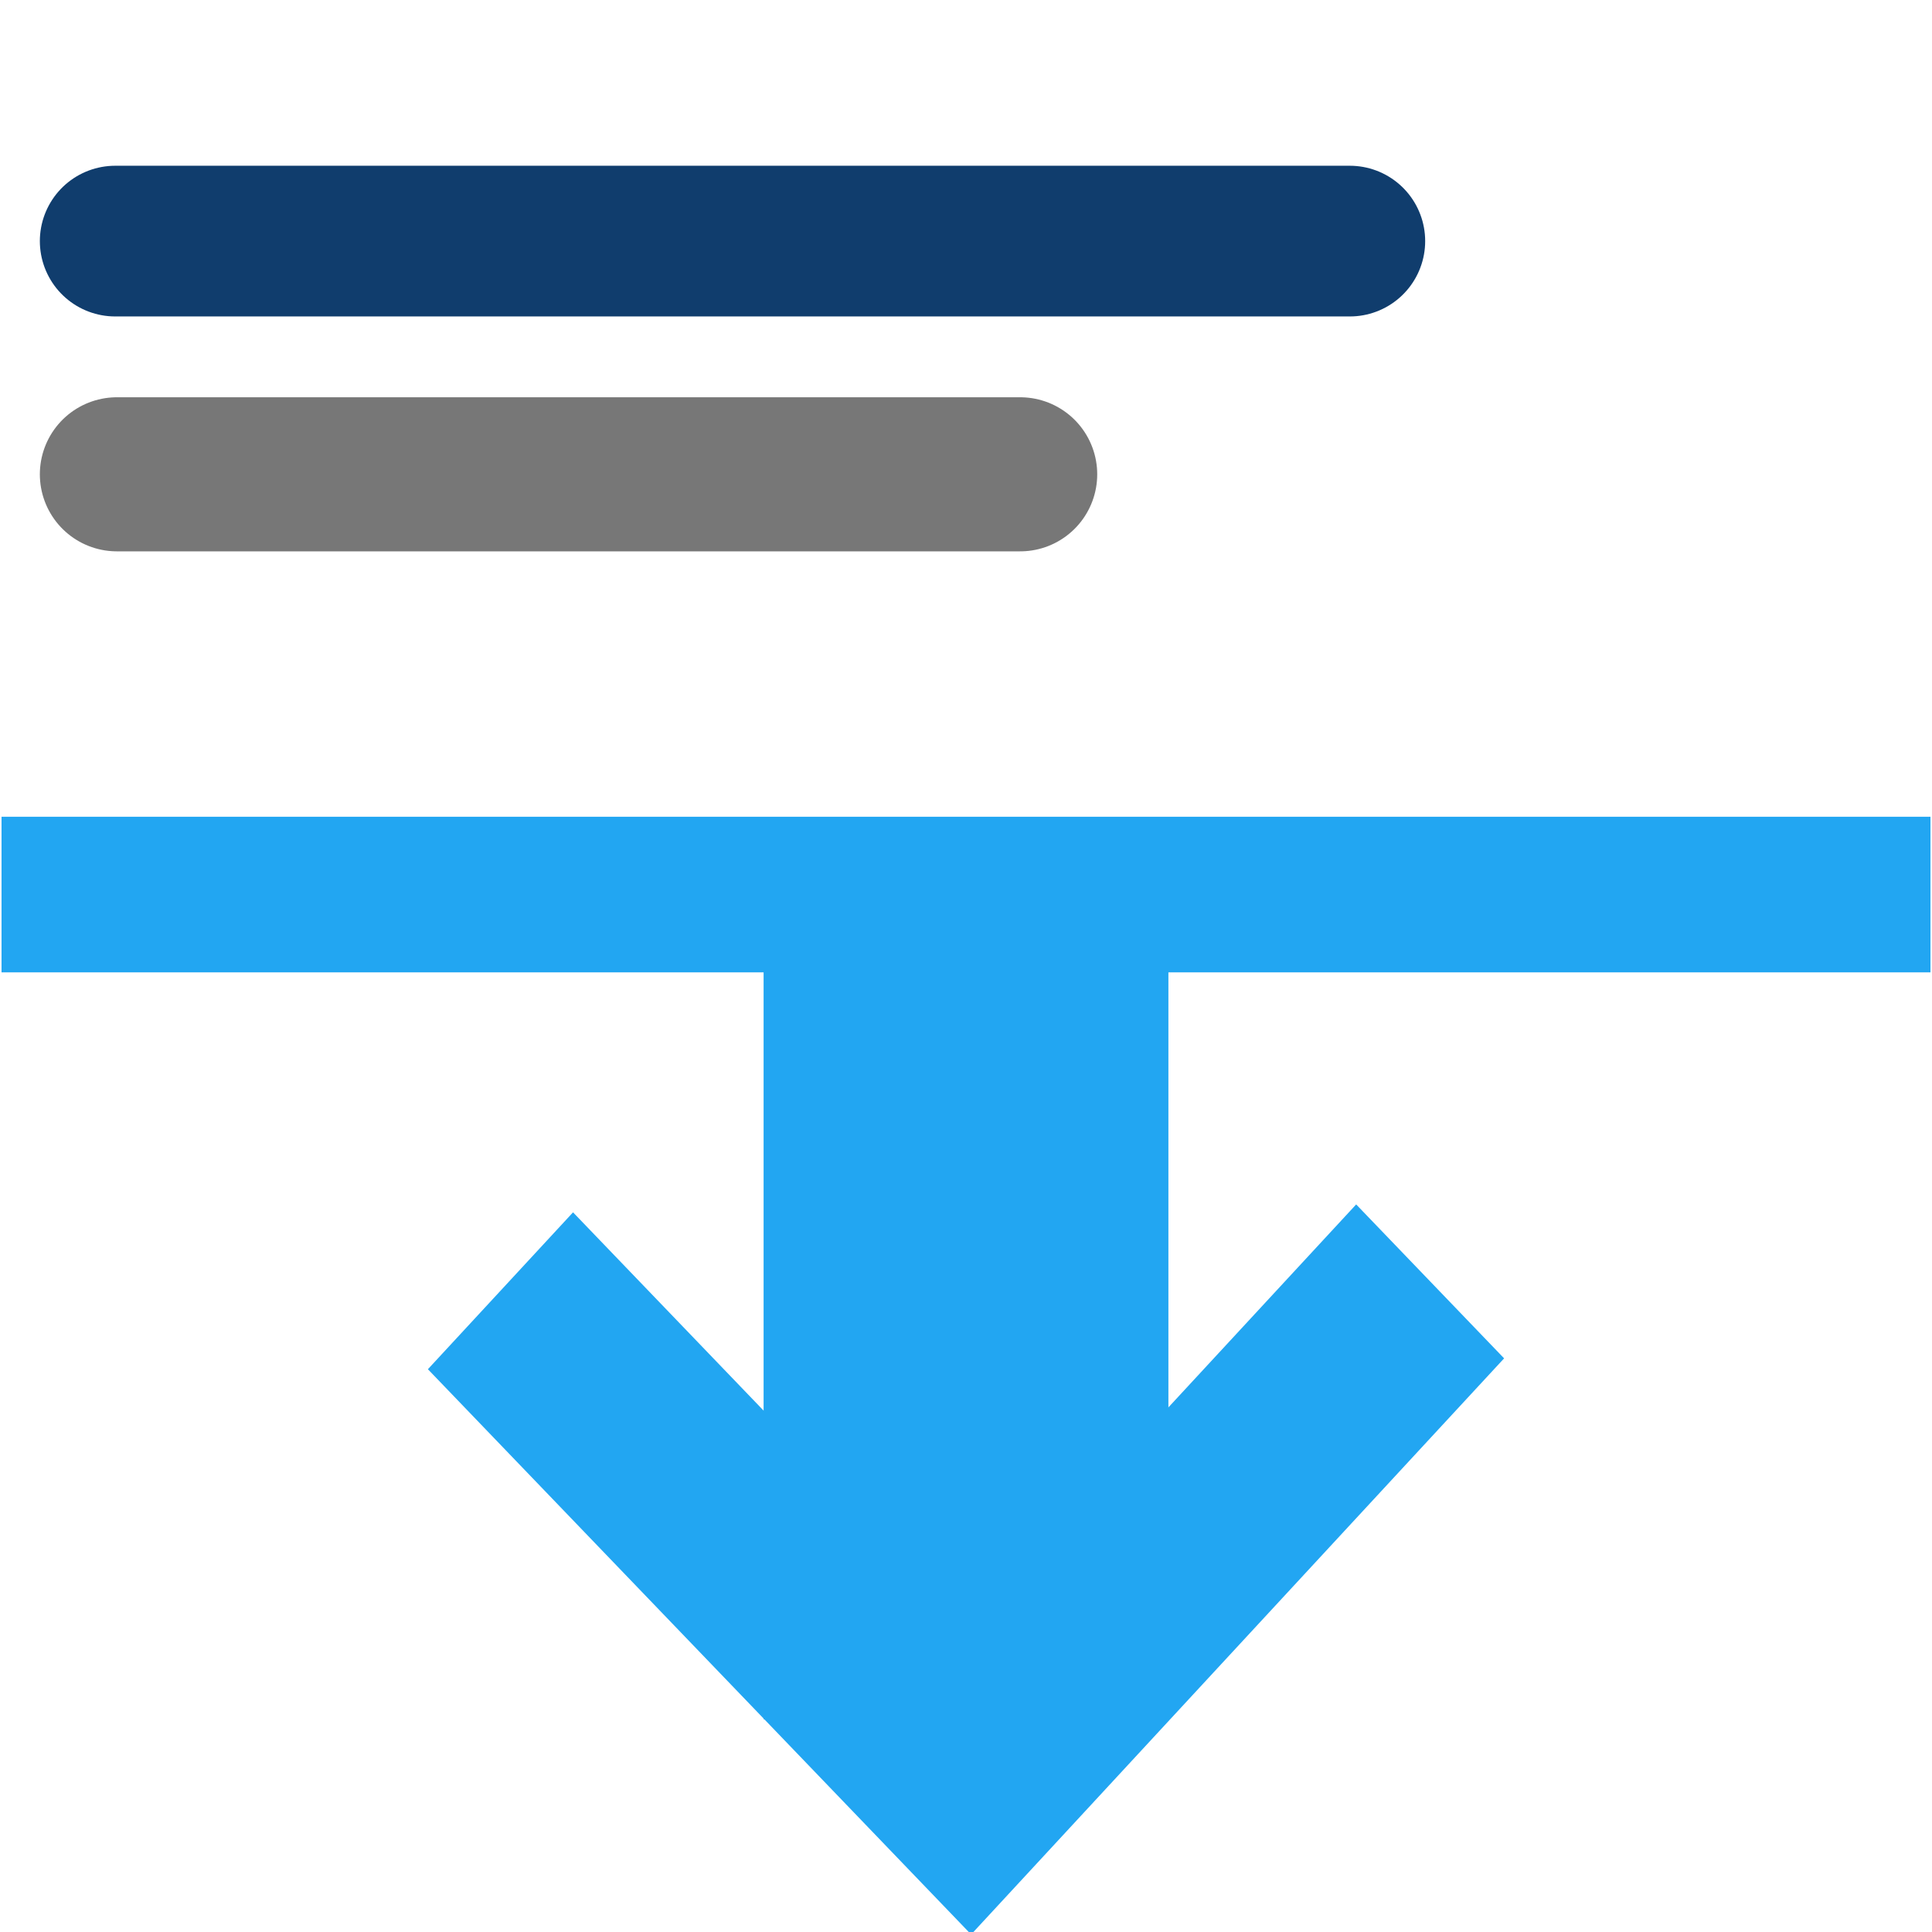
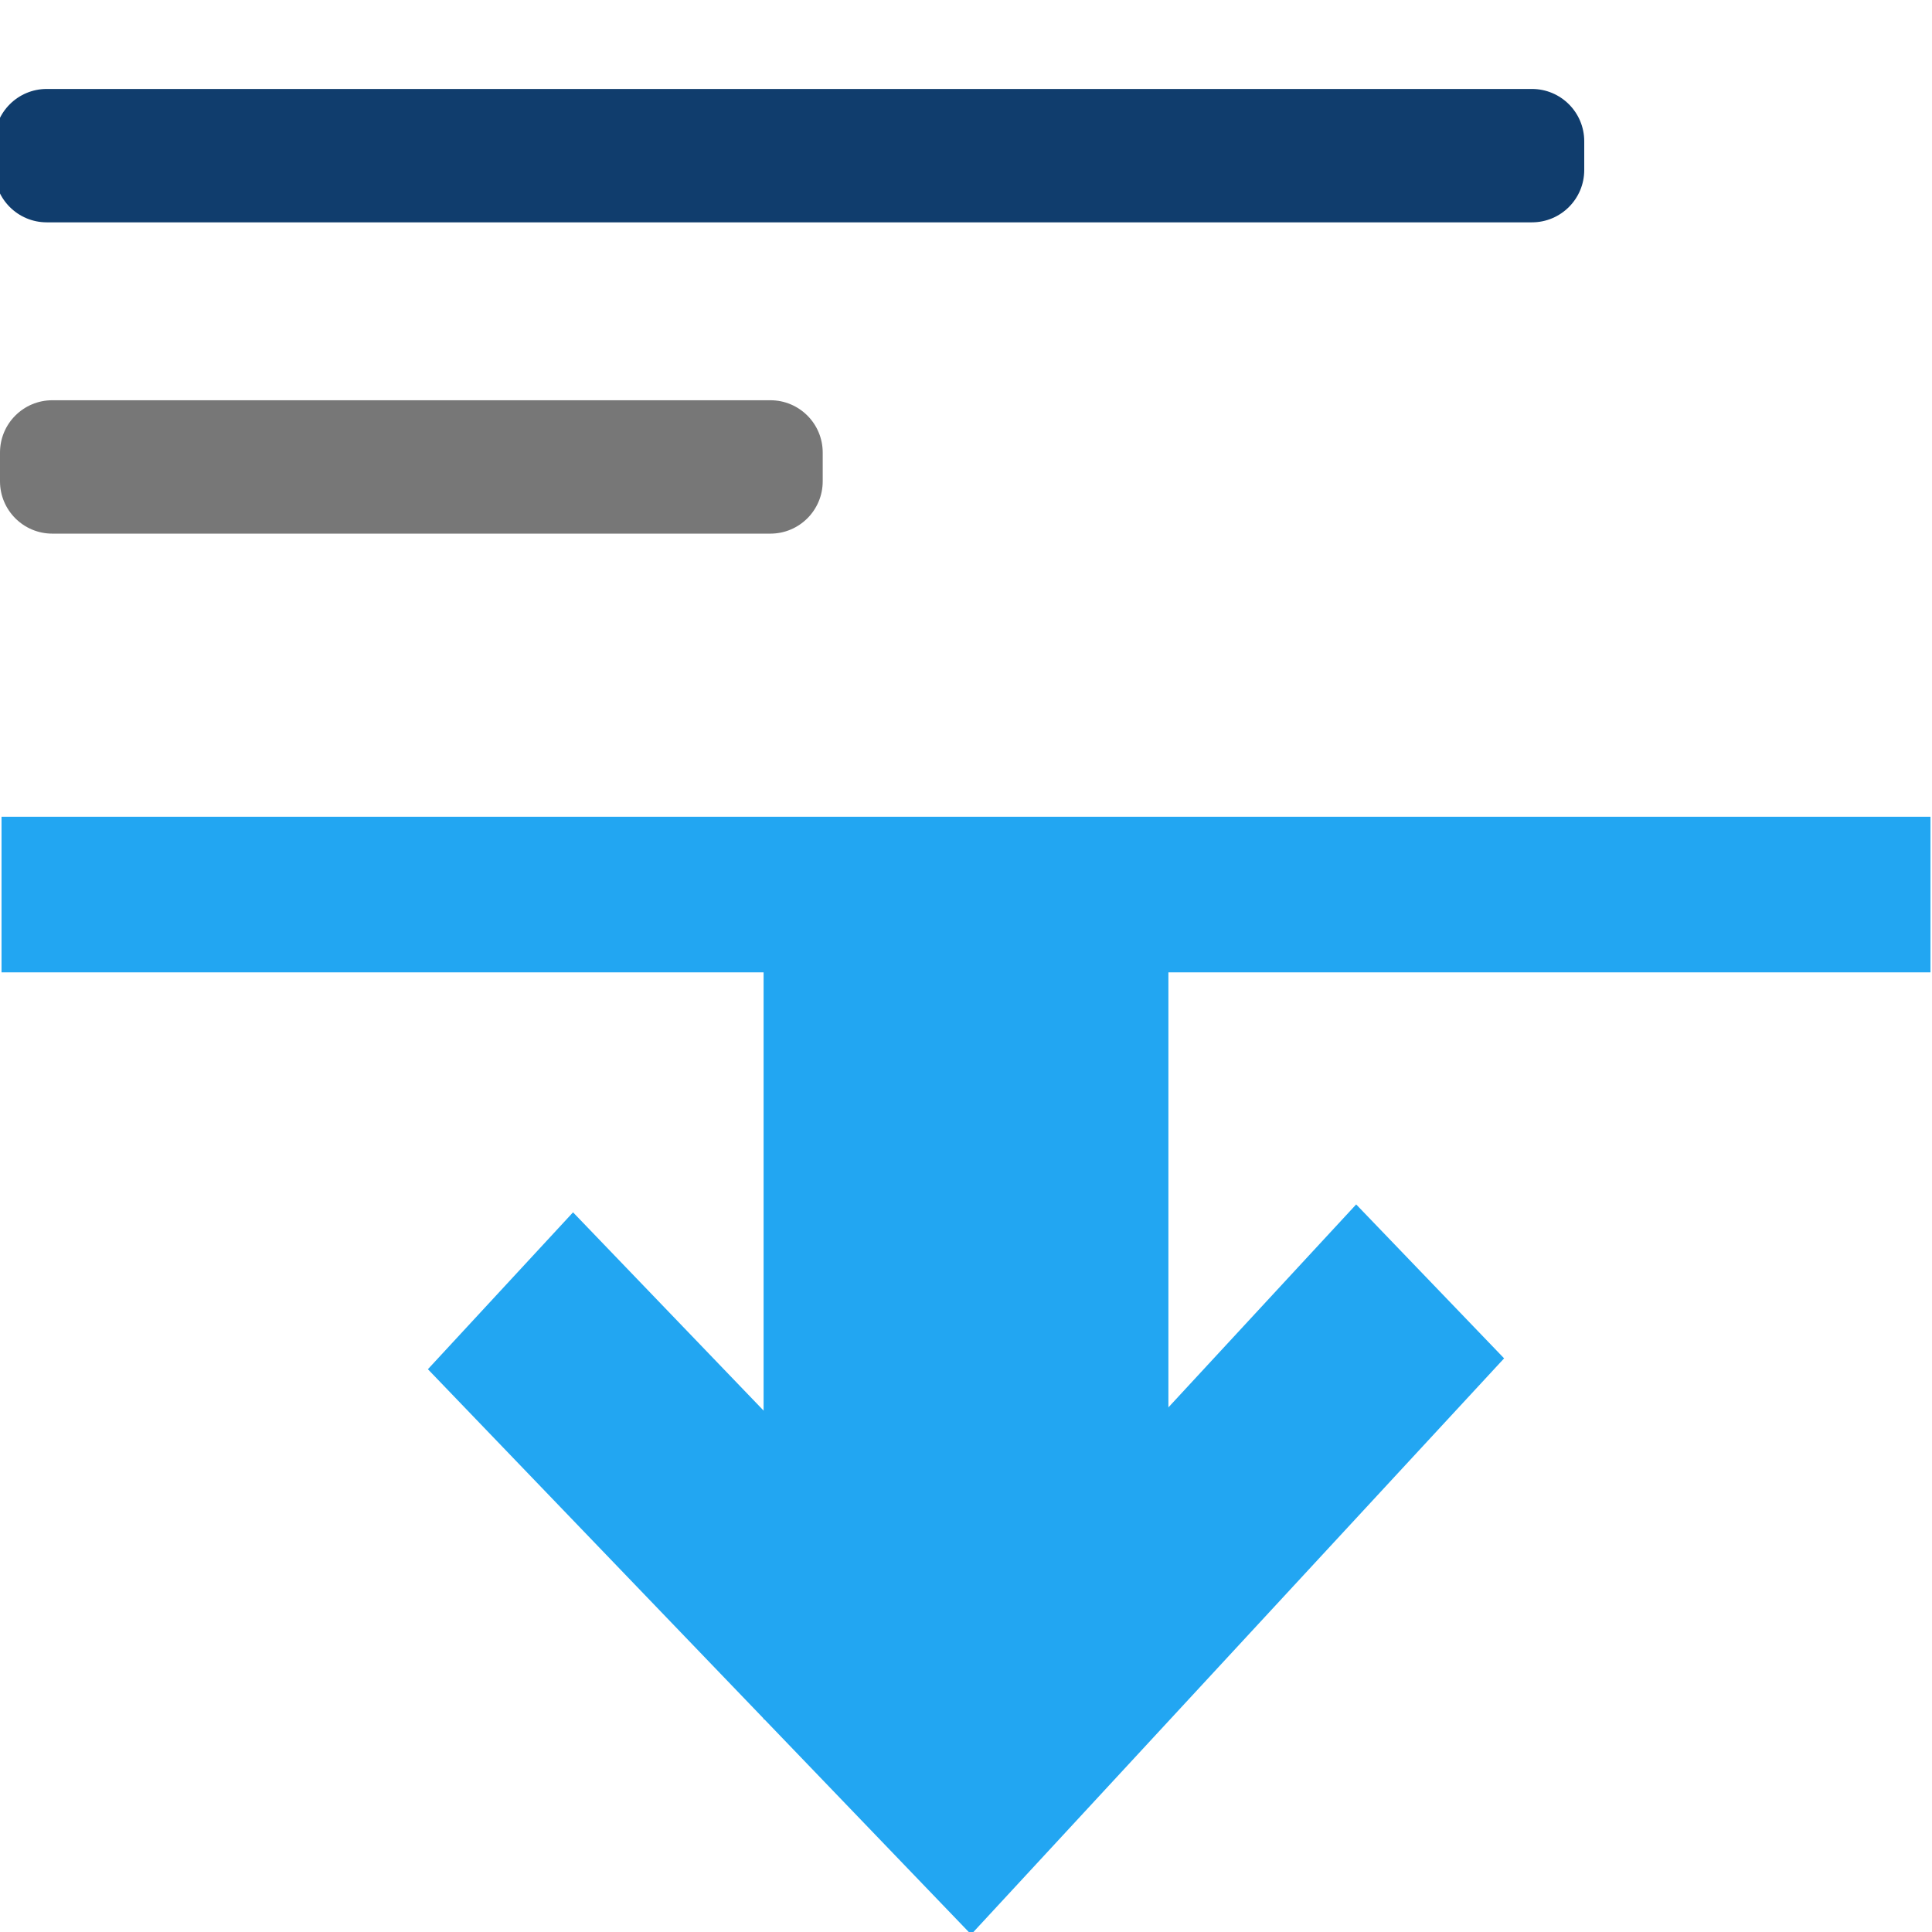
<svg xmlns="http://www.w3.org/2000/svg" width="24" height="24" viewBox="0 0 24 24" fill="none" version="1.1" id="svg4" xml:space="preserve">
  <defs id="defs4" />
-   <path d="M 1.431,2.995 H 16.768" stroke="#103d6d" stroke-width="1.872" stroke-linecap="round" id="path1" />
-   <path d="M 1.452,5.892 H 12.673" stroke="#777777" stroke-width="1.914" stroke-linecap="round" id="path2" />
-   <g id="g5" transform="matrix(0.1587666,0,0,0.1587666,-3.97081,-2.722078)">
-     <path id="rect4" style="stroke-width:9.347;stroke-linecap:square;paint-order:stroke fill markers" d="M 148.905,73.283 165.552,89.617 105.577,150.746 88.929,134.412 Z M 44.448,90.77 60.781,74.122 121.911,134.098 105.577,150.746 Z" />
-     <path id="rect5" style="stroke-width:15.002;stroke-linecap:square;paint-order:stroke fill markers" d="m 82.224,47.374 h 45.552 V 127.91 H 82.224 Z" />
-   </g>
-   <g id="g5-0" transform="matrix(0.1587666,0,0,0.1587666,-4.264859,-2.596058)">
-     <path id="rect4-9" style="stroke-width:9.347;stroke-linecap:square;paint-order:stroke fill markers" d="M 148.905,73.283 165.552,89.617 105.577,150.746 88.929,134.412 Z M 44.448,90.77 60.781,74.122 121.911,134.098 105.577,150.746 Z" />
-     <path id="rect5-4" style="stroke-width:15.002;stroke-linecap:square;paint-order:stroke fill markers" d="m 82.224,47.374 h 45.552 V 127.91 H 82.224 Z" />
-   </g>
-   <g id="g5-8" transform="matrix(0.1587666,0,0,0.1587666,-4.306869,-2.722078)">
-     <path id="rect4-8" style="stroke-width:9.347;stroke-linecap:square;paint-order:stroke fill markers" d="M 148.905,73.283 165.552,89.617 105.577,150.746 88.929,134.412 Z M 44.448,90.77 60.781,74.122 121.911,134.098 105.577,150.746 Z" />
-     <path id="rect5-2" style="stroke-width:15.002;stroke-linecap:square;paint-order:stroke fill markers" d="m 82.224,47.374 h 45.552 V 127.91 H 82.224 Z" />
-   </g>
-   <g id="g5-1" transform="matrix(0.2012927,0,0,0.2012927,-8.451664,-7.300505)">
-     <path id="rect4-7" style="stroke-width:9.347;stroke-linecap:square;paint-order:stroke fill markers" d="M 148.905,73.283 165.552,89.617 105.577,150.746 88.929,134.412 Z M 44.448,90.77 60.781,74.122 121.911,134.098 105.577,150.746 Z" />
-     <path id="rect5-1" style="stroke-width:15.002;stroke-linecap:square;paint-order:stroke fill markers" d="m 82.224,47.374 h 45.552 V 127.91 H 82.224 Z" />
-   </g>
  <g id="g1" transform="matrix(1,0,0,-1,0,34.17591)">
    <g id="g5-6" transform="matrix(0.1103934,0,0,-0.1170735,0.4086992,27.79366)" style="fill:#22a6f2;fill-opacity:1">
      <path id="rect4-1" style="fill:#22a6f2;fill-opacity:1;stroke-width:9.347;stroke-linecap:square;paint-order:stroke fill markers" d="M 148.905,73.283 165.552,89.617 105.577,150.746 88.929,134.412 Z M 44.448,90.77 60.781,74.122 121.911,134.098 105.577,150.746 Z" />
      <path id="rect5-42" style="fill:#22a6f2;fill-opacity:1;stroke-width:15.002;stroke-linecap:square;paint-order:stroke fill markers" d="m 82.224,47.374 h 45.552 V 127.91 H 82.224 Z" />
    </g>
    <rect style="fill:#22a6f2;stroke:none;stroke-width:69;stroke-linecap:square;stroke-dasharray:none;paint-order:stroke fill markers" id="rect1" width="23.962" height="1.933" x="0.019" y="22.097" ry="0" />
  </g>
+   <rect style="fill:#103d6d;fill-opacity:1;stroke-width:67.695;stroke-linecap:square;paint-order:stroke fill markers" id="rect2" width="19.749" height="1.657" x="-0.069" y="1.105" ry="0.65" />
+   <rect style="fill:#777777;fill-opacity:1;stroke-width:48.697;stroke-linecap:square;paint-order:stroke fill markers" id="rect3" width="10.22" height="1.657" x="1.1215118e-09" y="4.972" ry="0.65" />
</svg>
